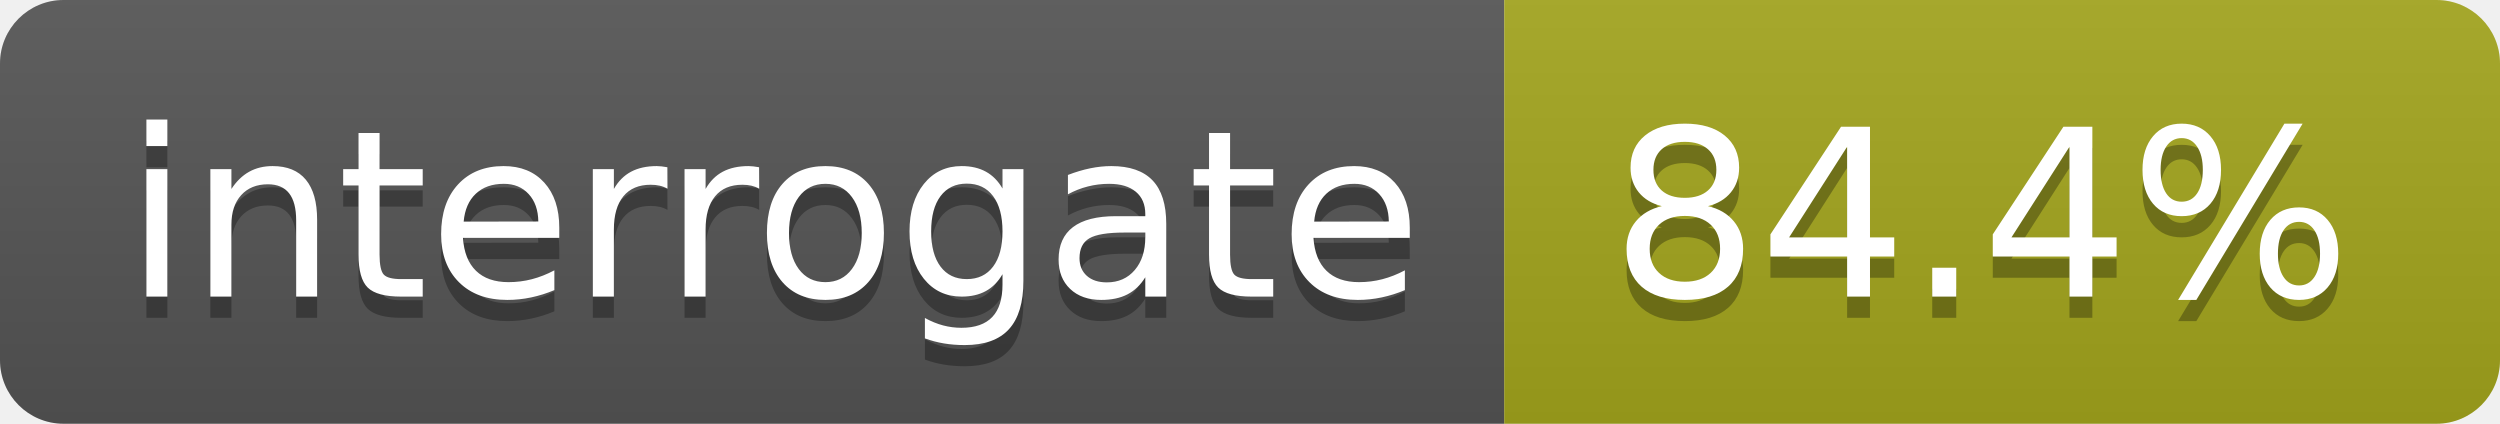
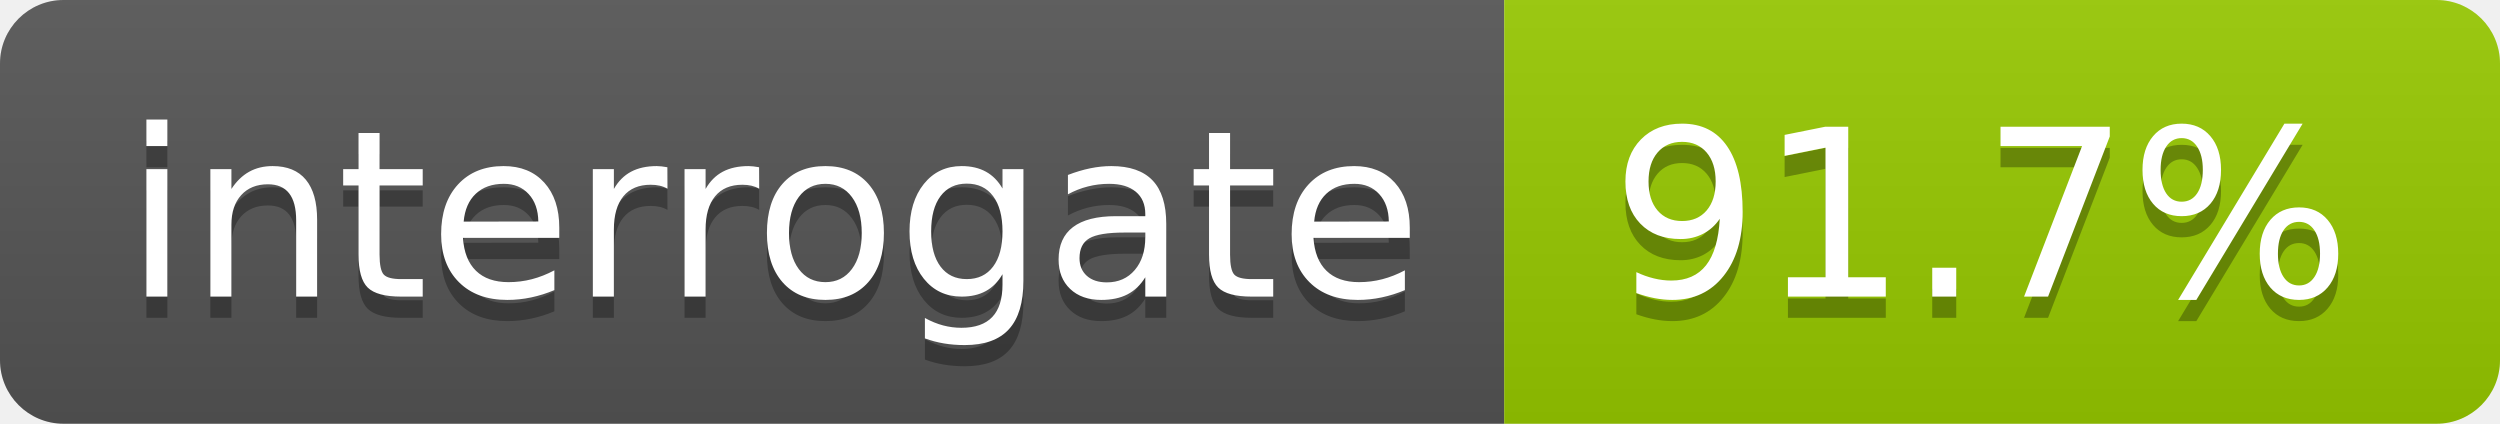
<svg xmlns="http://www.w3.org/2000/svg" width="118" height="20">
  <linearGradient id="s" x2="0" y2="100%">
    <stop offset="0" stop-color="#bbb" stop-opacity=".1" />
    <stop offset="1" stop-opacity=".1" />
  </linearGradient>
  <clipPath id="r">
    <rect width="118" height="20" rx="3" fill="#fff" />
  </clipPath>
  <g clip-path="url(#r)">
    <rect width="71" height="20" fill="#555" />
-     <rect x="71" width="47" height="20" fill="#a4a61d" />
+     <rect x="71" width="47" height="20" data-interrogate="color" fill="#97CA00" />
    <rect width="118" height="20" fill="url(#s)" />
  </g>
  <g fill="#fff" text-anchor="middle" font-family="DejaVu Sans,Verdana,Geneva,sans-serif" font-size="110">
    <text x="365" y="150" fill="#010101" fill-opacity=".3" transform="scale(.1)" textLength="610">interrogate</text>
    <text x="365" y="140" transform="scale(.1)" textLength="610">interrogate</text>
-     <text x="935" y="150" fill="#010101" fill-opacity=".3" transform="scale(.1)" textLength="370">84.4%</text>
-     <text x="935" y="140" transform="scale(.1)" textLength="370">84.4%</text>
+     <text x="935" y="150" fill="#010101" fill-opacity=".3" transform="scale(.1)" textLength="370" data-interrogate="result">91.7%</text>
+     <text x="935" y="140" transform="scale(.1)" textLength="370" data-interrogate="result">91.7%</text>
  </g>
</svg>
